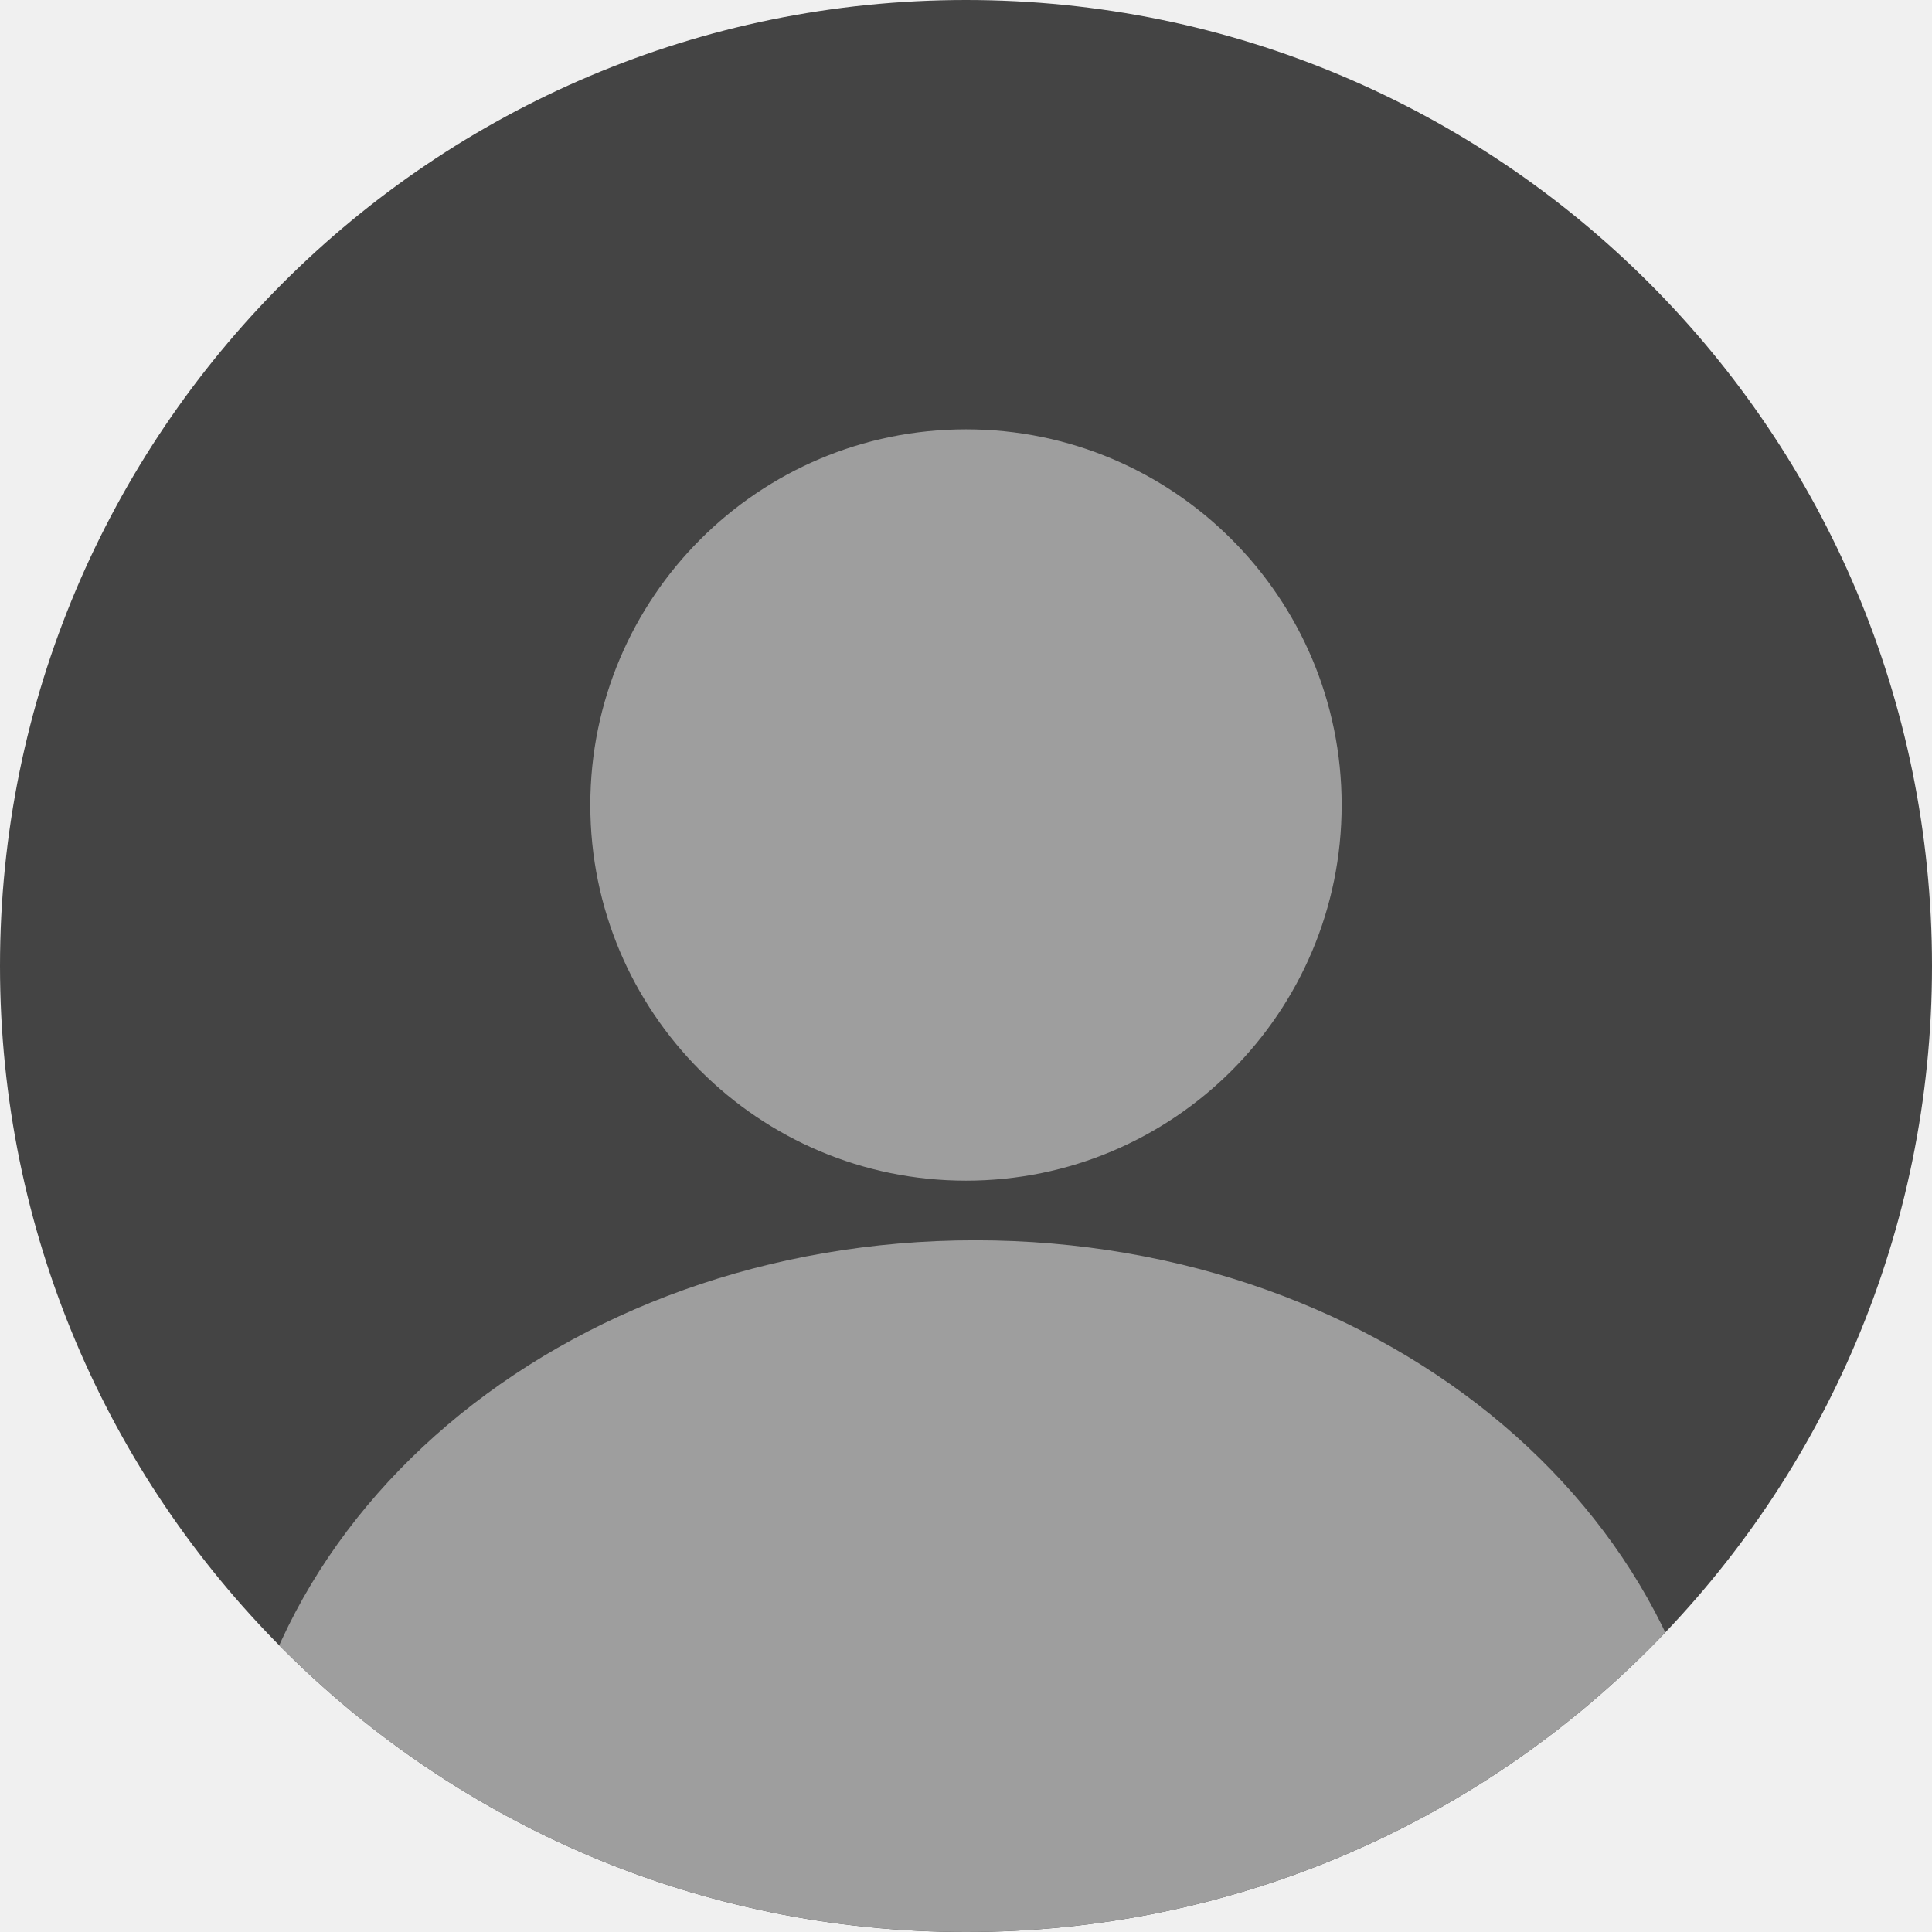
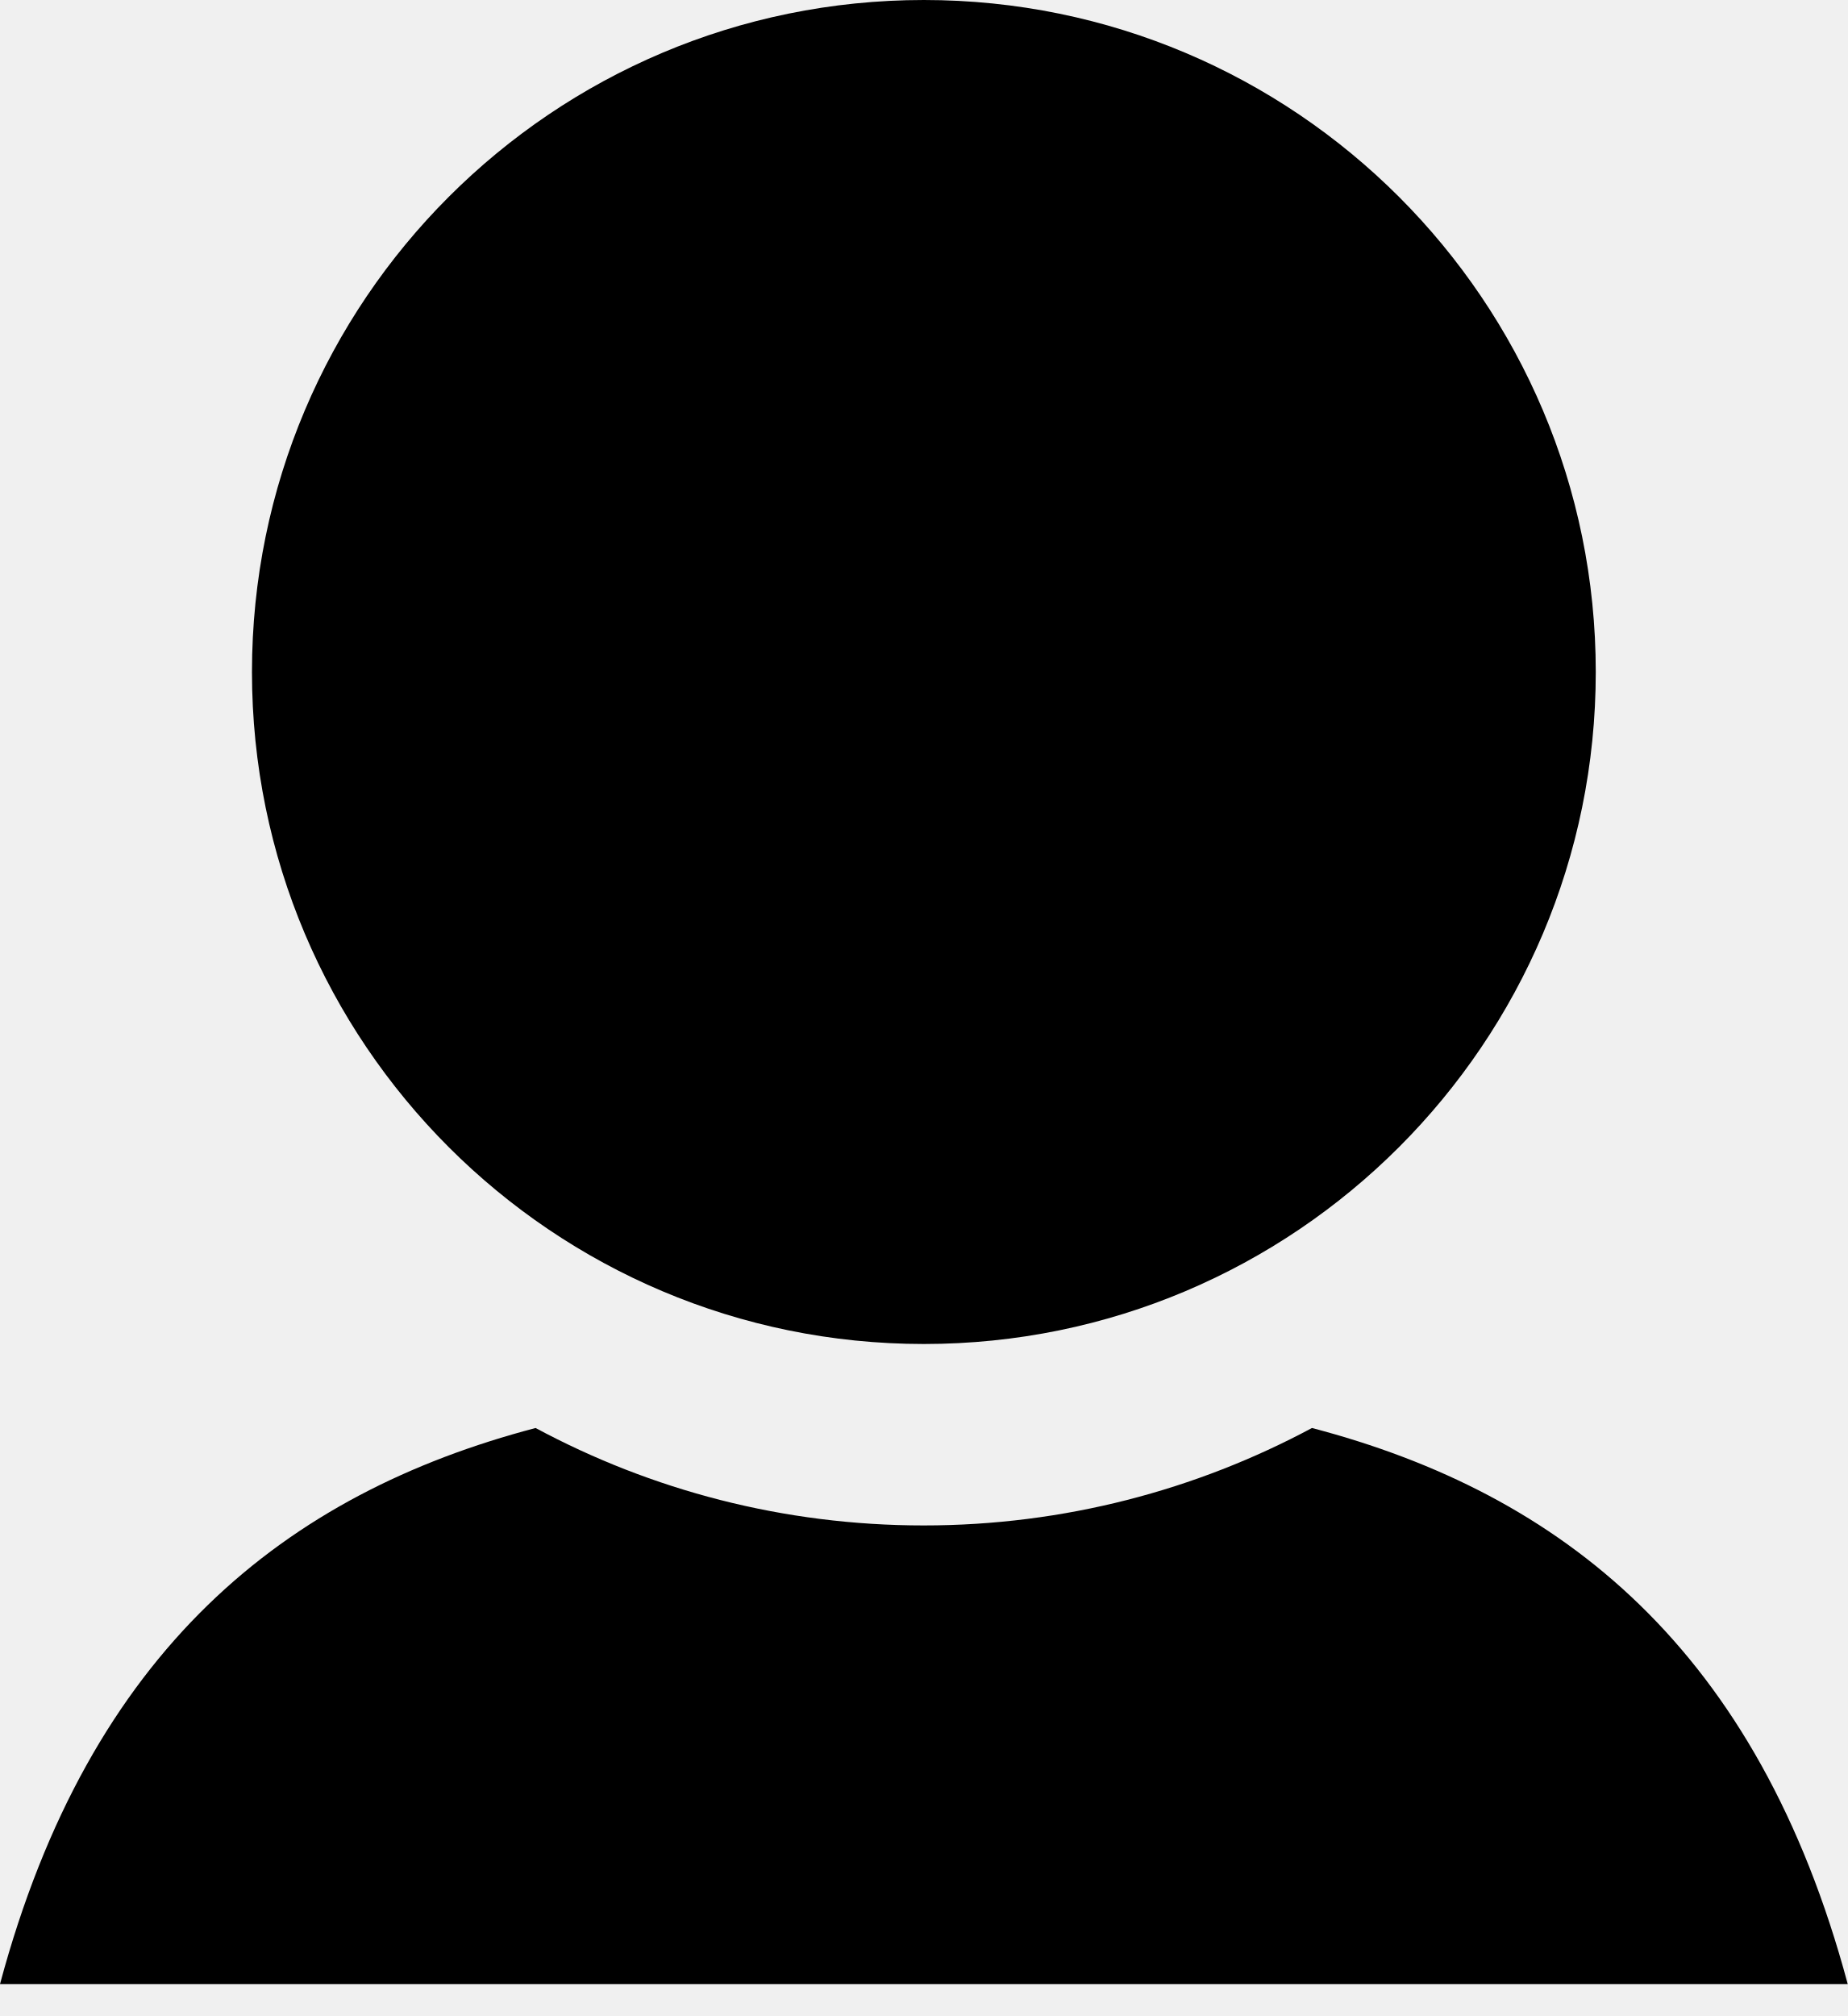
- <svg xmlns="http://www.w3.org/2000/svg" xmlns:xlink="http://www.w3.org/1999/xlink" width="36px" height="36px" viewBox="0 0 36 36" version="1.1">
-   <defs>
-     <circle id="path-1" cx="18" cy="18" r="18" />
-   </defs>
-   <g id="Design-v.2.1" stroke="none" stroke-width="1" fill="none" fill-rule="evenodd">
-     <g id="Home-360-Menu" transform="translate(-16, -88)">
-       <g id="Group-29">
-         <g id="Group-28" transform="translate(16, 88)">
-           <g id="Person">
-             <mask id="mask-2" fill="white">
-               <use xlink:href="#path-1" />
-             </mask>
-             <use id="Mask" fill="#444444" xlink:href="#path-1" />
-             <g id="Group-25" mask="url(#mask-2)">
-               <g transform="translate(3.772725, 8)" id="Group-45">
-                 <g>
-                   <path d="M14.227,14 C18.093,14 21.227,10.866 21.227,7 C21.227,3.134 18.093,-3.55271368e-14 14.227,-3.55271368e-14 C10.361,-3.55271368e-14 7.227,3.134 7.227,7 C7.227,10.866 10.361,14 14.227,14 Z M14.305,31.909 C8.937,31.909 0.514,26.909 0.514,26.909 C0.514,20.355 6.686,15.111 14.4,15.111 C22.114,15.111 28.286,20.355 28.286,26.909 C28.286,26.909 18.194,31.909 14.305,31.909 Z" id="Combined-Shape" fill="#9E9E9E" />
-                 </g>
-               </g>
-             </g>
-           </g>
+ <svg xmlns="http://www.w3.org/2000/svg" width="22" height="24" viewBox="0 0 22 24">
+   <g id="Design-Final" stroke="none" stroke-width="1" fill-rule="evenodd">
+     <g id="Profile-Edit" transform="translate(-517, -320)">
+       <g id="Group-27" transform="translate(478, 214)">
+         <g id="User" transform="translate(39, 106)">
+           <path d="M15.621,17 C14.243,17.738 12.669,18.16 10.998,18.16 C9.328,18.16 7.755,17.74 6.377,17 C3.401,17.782 1.069,19.635 0,23.62 L22,23.62 C20.931,19.634 18.599,17.781 15.621,17 L15.621,17 Z" id="Shape" />
+           <path d="M11,16 C15.418,16 19,12.418 19,8 C19,3.582 15.418,0 11,0 C6.582,0 3,3.582 3,8 C3,12.418 6.582,16 11,16 L11,16 Z" id="Shape" />
        </g>
      </g>
    </g>
  </g>
</svg>
